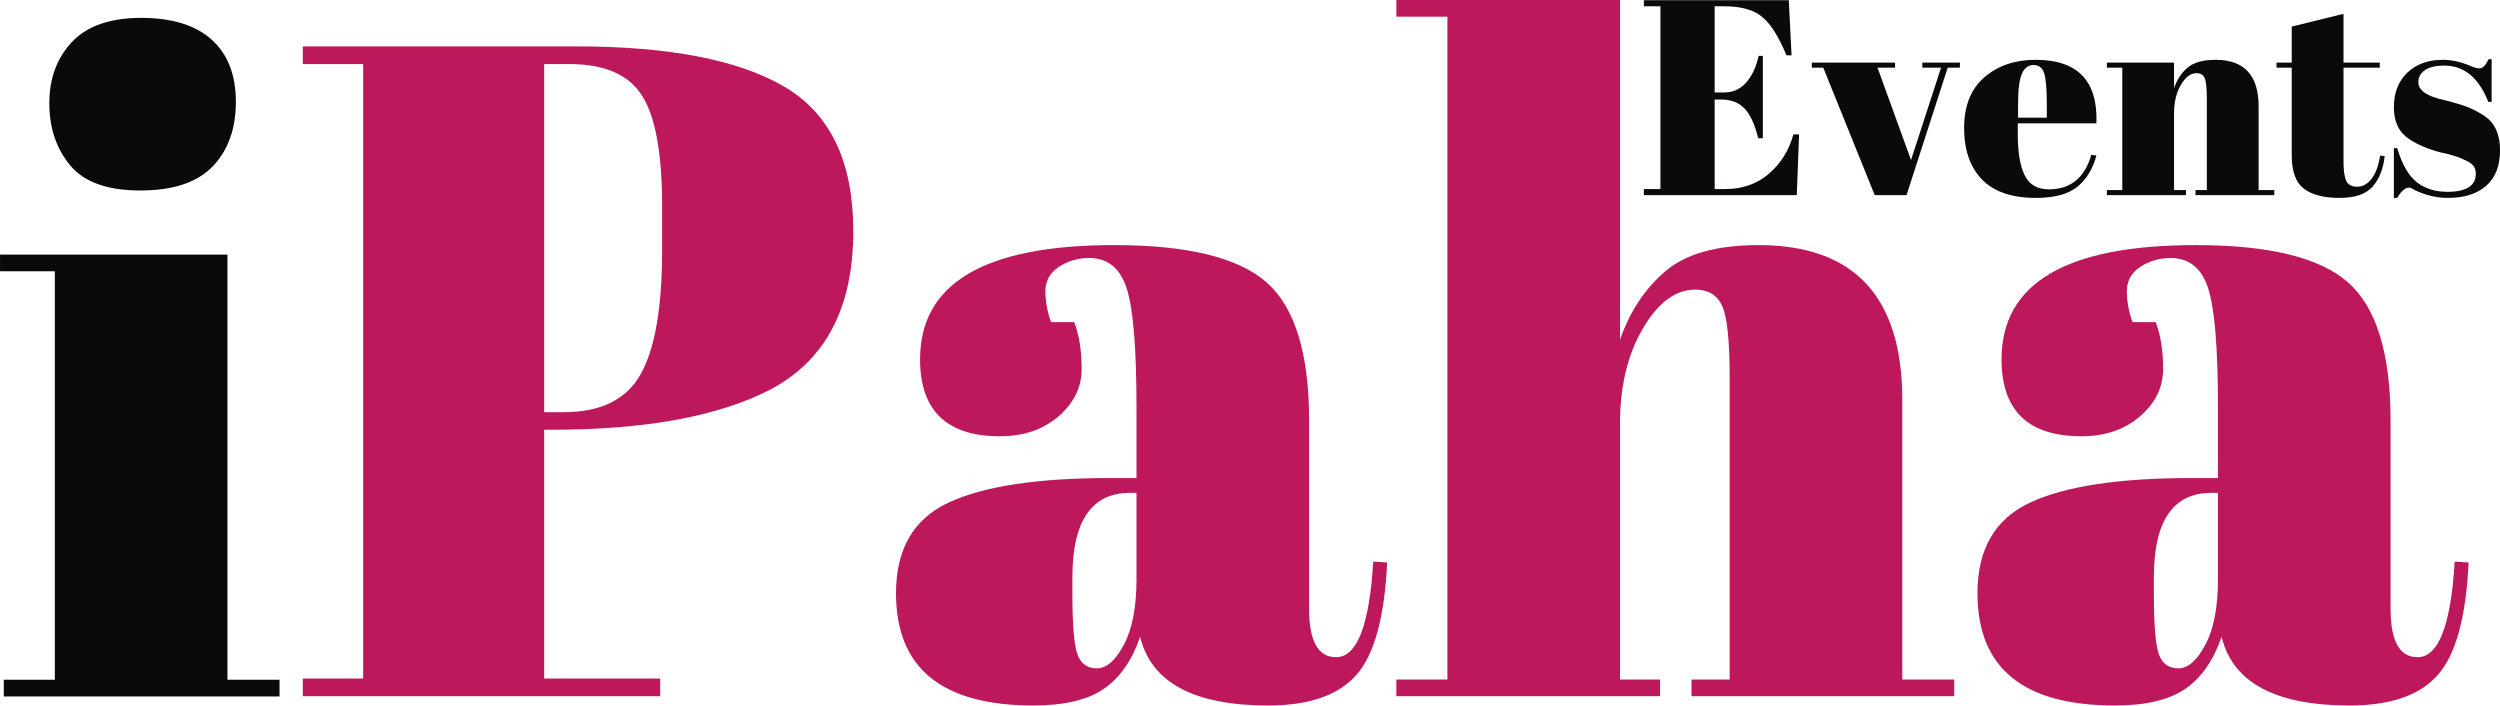
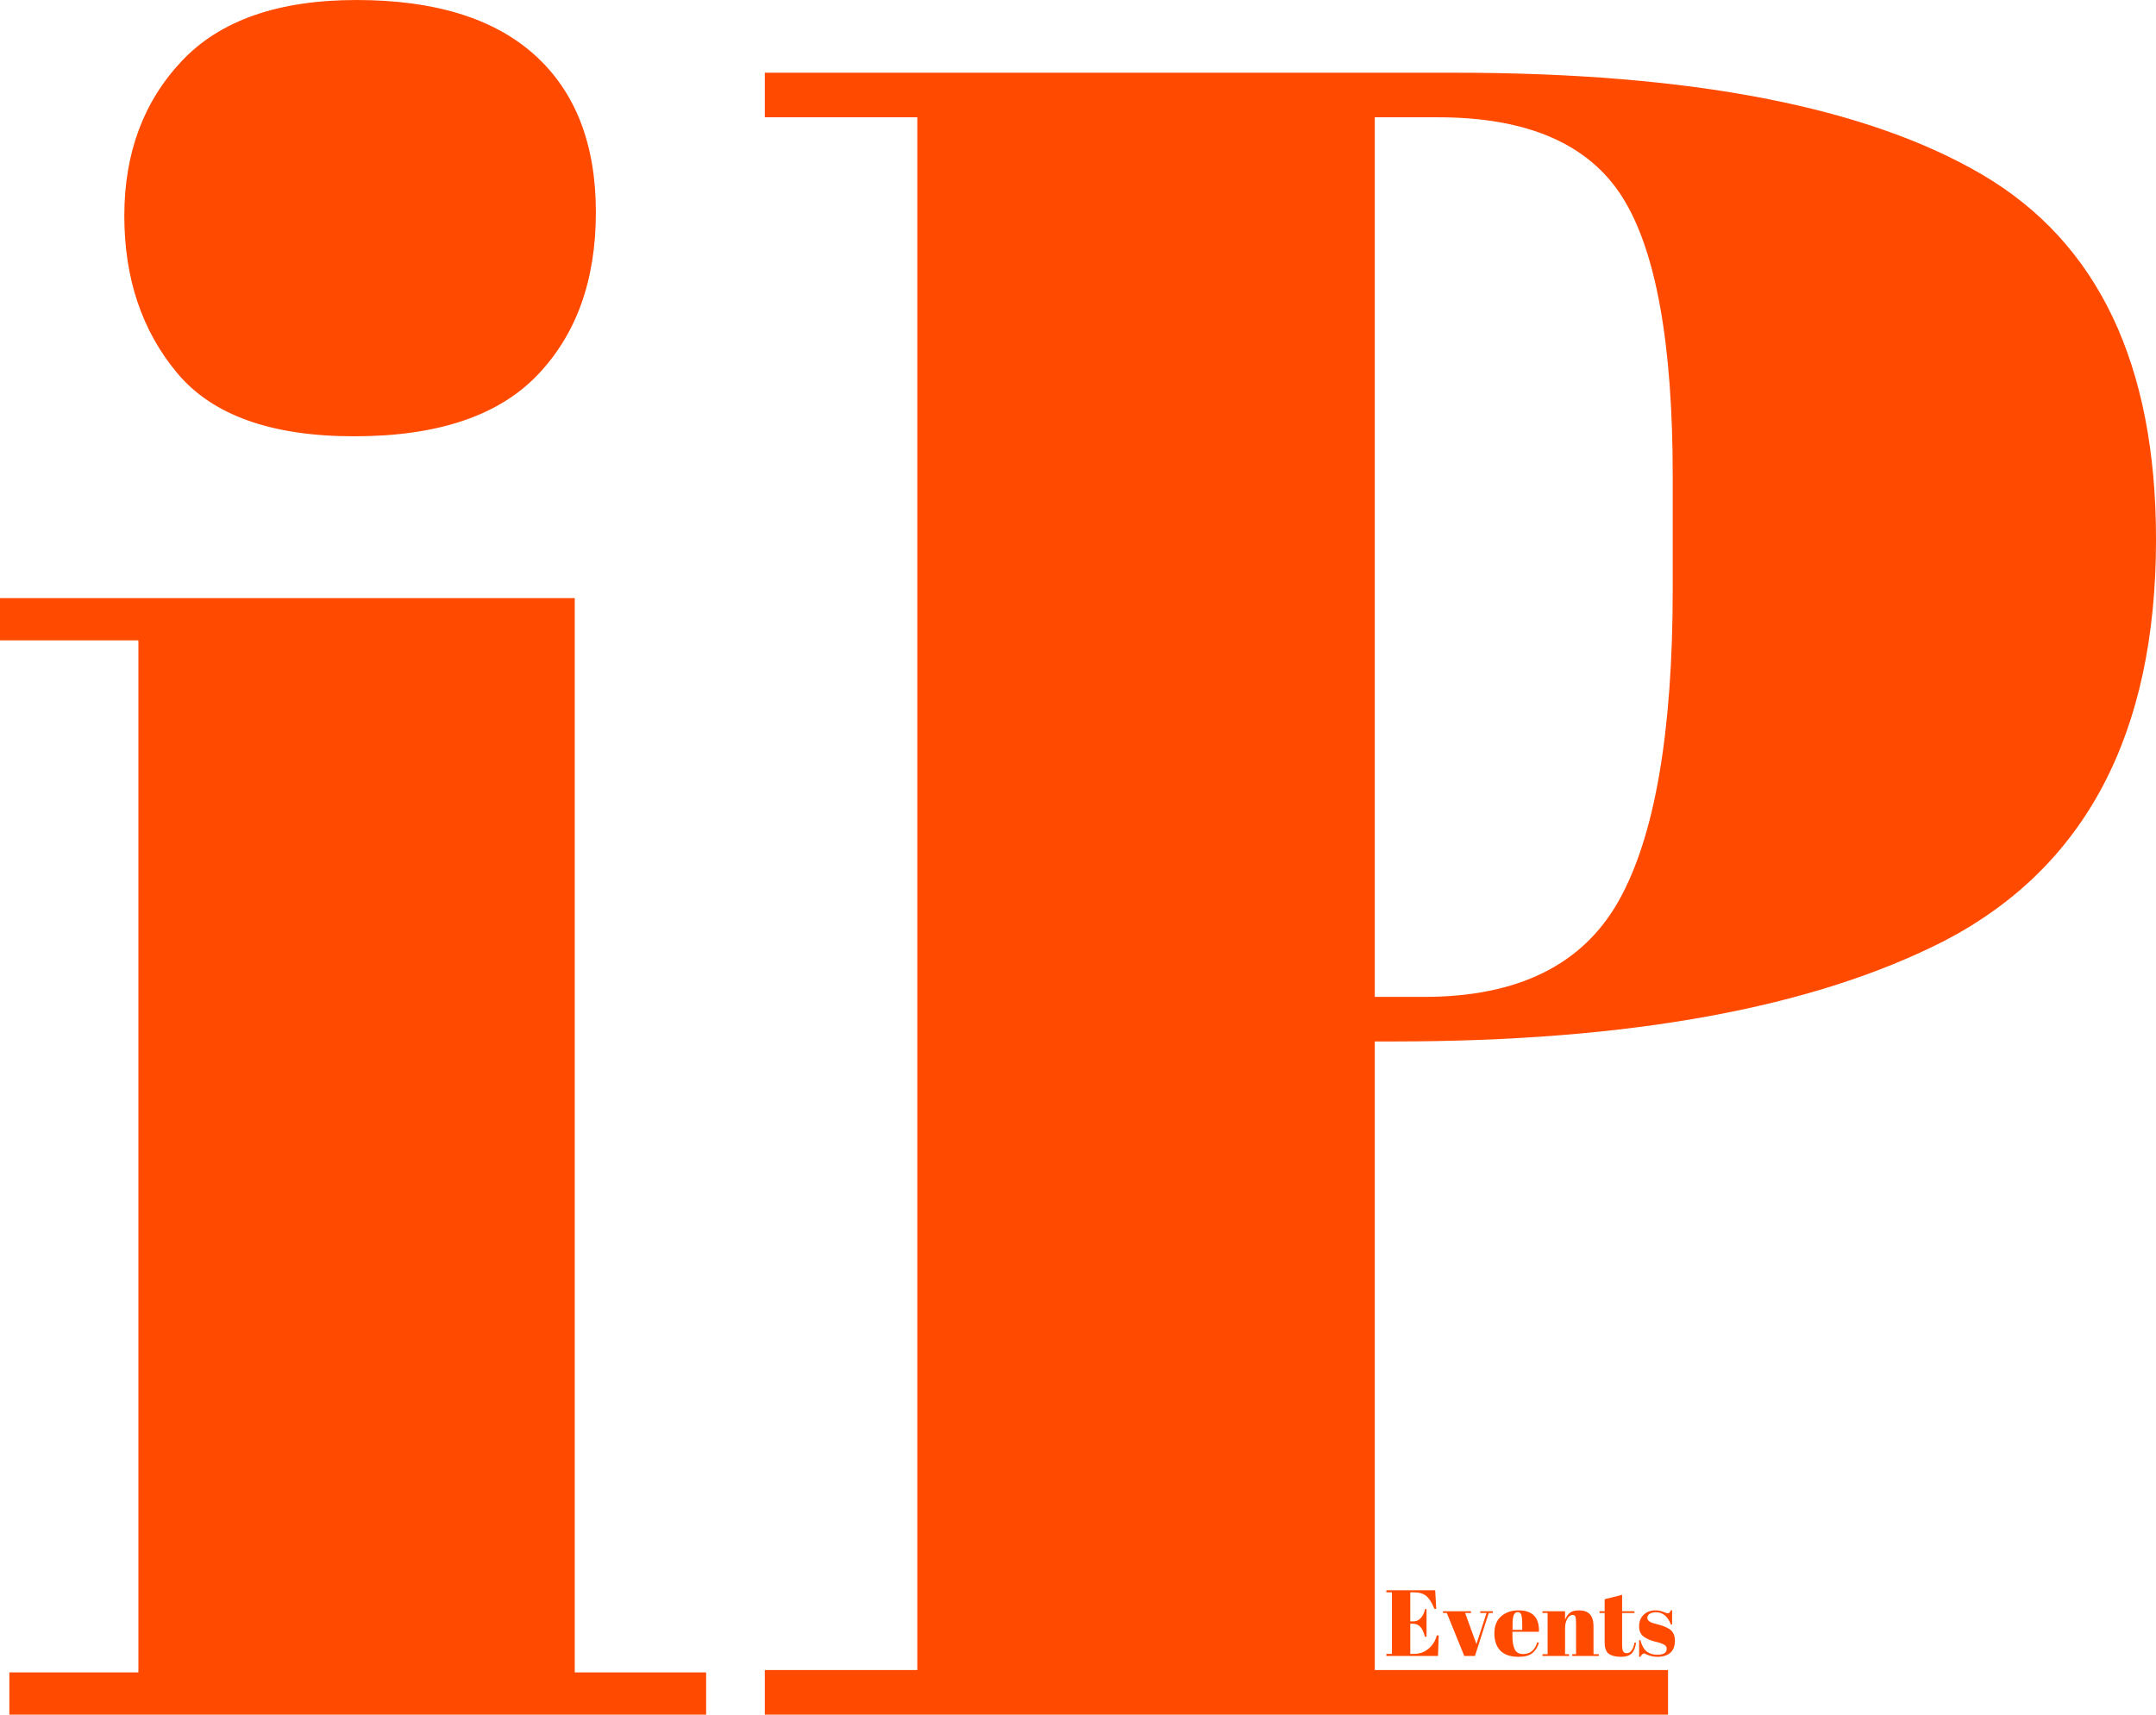
- <svg xmlns="http://www.w3.org/2000/svg" zoomAndPan="magnify" preserveAspectRatio="xMidYMid meet" version="1.0" viewBox="54.34 150.73 269.3 76">
+ <svg xmlns="http://www.w3.org/2000/svg" zoomAndPan="magnify" preserveAspectRatio="xMidYMid meet" version="1.0" viewBox="73.47 92.25 229.75 182.75">
  <defs>
    <g />
  </defs>
-   <g fill="#be185d" fill-opacity="1">
-     <g transform="translate(85.45898, 225.725)">
+   <g fill="#ff4a00" fill-opacity="1">
+     <g transform="translate(151.2213, 275.0008)">
      <g>
-         <path d="M 1.5 -70 L 30.906 -70 C 40.969 -70 48.461 -68.547 53.391 -65.641 C 58.328 -62.742 60.797 -57.562 60.797 -50.094 C 60.797 -41.832 57.797 -36.133 51.797 -33 C 46.203 -30.133 38.367 -28.703 28.297 -28.703 L 27.5 -28.703 L 27.5 -1.906 L 40 -1.906 L 40 0 L 1.5 0 L 1.5 -1.906 L 8 -1.906 L 8 -68.094 L 1.5 -68.094 Z M 27.5 -68.094 L 27.5 -30.594 L 29.594 -30.594 C 33.594 -30.594 36.359 -31.957 37.891 -34.688 C 39.43 -37.426 40.203 -41.863 40.203 -48 L 40.203 -52.797 C 40.203 -58.461 39.484 -62.426 38.047 -64.688 C 36.617 -66.957 34.004 -68.094 30.203 -68.094 Z M 27.5 -68.094 " />
+         <path d="M 3.75 -175 L 77.25 -175 C 102.414 -175 121.164 -171.375 133.5 -164.125 C 145.832 -156.875 152 -143.914 152 -125.25 C 152 -104.582 144.5 -90.332 129.5 -82.5 C 115.5 -75.332 95.914 -71.75 70.75 -71.75 L 68.75 -71.75 L 68.75 -4.75 L 100 -4.75 L 100 0 L 3.75 0 L 3.75 -4.75 L 20 -4.75 L 20 -170.25 L 3.75 -170.25 Z M 68.75 -170.25 L 68.75 -76.5 L 74 -76.5 C 84 -76.5 90.914 -79.914 94.75 -86.75 C 98.582 -93.582 100.5 -104.664 100.5 -120 L 100.5 -132 C 100.5 -146.164 98.707 -156.082 95.125 -161.75 C 91.539 -167.414 85 -170.25 75.5 -170.25 Z M 68.75 -170.25 " />
      </g>
    </g>
  </g>
-   <g fill="#be185d" fill-opacity="1">
-     <g transform="translate(148.8565, 225.725)">
+   <g fill="#ff4a00" fill-opacity="1">
+     <g transform="translate(71.96739, 275.0008)">
      <g>
-         <path d="M 25 -23.5 L 27.906 -23.5 L 27.906 -31.203 C 27.906 -37.535 27.551 -41.785 26.844 -43.953 C 26.145 -46.117 24.797 -47.203 22.797 -47.203 C 21.598 -47.203 20.516 -46.883 19.547 -46.25 C 18.578 -45.613 18.094 -44.742 18.094 -43.641 C 18.094 -42.547 18.297 -41.43 18.703 -40.297 L 21.203 -40.297 C 21.734 -38.898 22 -37.219 22 -35.25 C 22 -33.281 21.164 -31.578 19.5 -30.141 C 17.832 -28.711 15.734 -28 13.203 -28 C 7.461 -28 4.594 -30.766 4.594 -36.297 C 4.594 -44.492 11.562 -48.594 25.5 -48.594 C 33.438 -48.594 38.922 -47.242 41.953 -44.547 C 44.984 -41.848 46.5 -36.898 46.5 -29.703 L 46.5 -9.406 C 46.5 -5.938 47.469 -4.203 49.406 -4.203 C 51.664 -4.203 53 -7.633 53.406 -14.5 L 54.906 -14.406 C 54.633 -8.531 53.531 -4.492 51.594 -2.297 C 49.664 -0.098 46.5 1 42.094 1 C 34.094 1 29.492 -1.469 28.297 -6.406 C 27.43 -3.863 26.129 -1.992 24.391 -0.797 C 22.66 0.398 20.129 1 16.797 1 C 6.93 1 2 -3.031 2 -11.094 C 2 -15.832 3.879 -19.082 7.641 -20.844 C 11.41 -22.613 17.195 -23.5 25 -23.5 Z M 21 -11.203 C 21 -7.734 21.18 -5.5 21.547 -4.5 C 21.91 -3.5 22.609 -3 23.641 -3 C 24.68 -3 25.648 -3.848 26.547 -5.547 C 27.453 -7.242 27.906 -9.594 27.906 -12.594 L 27.906 -21.906 L 27.203 -21.906 C 23.066 -21.906 21 -18.867 21 -12.797 Z M 21 -11.203 " />
+         <path d="M 39.25 -136.25 C 30.414 -136.25 24.125 -138.5 20.375 -143 C 16.625 -147.5 14.75 -153.082 14.75 -159.75 C 14.75 -166.414 16.789 -171.914 20.875 -176.25 C 24.957 -180.582 31.164 -182.75 39.5 -182.75 C 47.832 -182.75 54.164 -180.789 58.5 -176.875 C 62.832 -172.957 65 -167.375 65 -160.125 C 65 -152.875 62.914 -147.082 58.75 -142.75 C 54.582 -138.414 48.082 -136.25 39.25 -136.25 Z M 1.5 -119 L 62.75 -119 L 62.75 -4.5 L 76.75 -4.5 L 76.75 0 L 2.5 0 L 2.5 -4.5 L 16.25 -4.5 L 16.25 -114.5 L 1.5 -114.5 Z M 1.5 -119 " />
      </g>
    </g>
  </g>
-   <g fill="#be185d" fill-opacity="1">
-     <g transform="translate(203.7544, 225.725)">
+   <g fill="#ff4a00" fill-opacity="1">
+     <g transform="translate(221.003, 268.7449)">
      <g>
-         <path d="M 1 -75 L 25.094 -75 L 25.094 -38.406 C 26.164 -41.469 27.801 -43.93 30 -45.797 C 32.195 -47.66 35.531 -48.594 40 -48.594 C 50.332 -48.594 55.5 -43.031 55.5 -31.906 L 55.5 -1.797 L 61.094 -1.797 L 61.094 0 L 32.797 0 L 32.797 -1.797 L 36.906 -1.797 L 36.906 -34.297 C 36.906 -38.297 36.633 -40.879 36.094 -42.047 C 35.562 -43.211 34.598 -43.797 33.203 -43.797 C 31.066 -43.797 29.18 -42.395 27.547 -39.594 C 25.91 -36.801 25.094 -33.406 25.094 -29.406 L 25.094 -1.797 L 29.406 -1.797 L 29.406 0 L 1 0 L 1 -1.797 L 6.5 -1.797 L 6.5 -73.203 L 1 -73.203 Z M 1 -75 " />
+         <path d="M 0.203 -7 L 5.406 -7 L 5.516 -5.016 L 5.328 -5.016 C 5.047 -5.691 4.75 -6.156 4.438 -6.406 C 4.133 -6.656 3.688 -6.781 3.094 -6.781 L 2.75 -6.781 L 2.75 -3.688 L 3.094 -3.688 C 3.406 -3.688 3.664 -3.805 3.875 -4.047 C 4.094 -4.285 4.242 -4.602 4.328 -5 L 4.484 -5 L 4.484 -2.047 L 4.312 -2.047 C 4.188 -2.547 4.02 -2.898 3.812 -3.109 C 3.613 -3.328 3.336 -3.438 2.984 -3.438 L 2.75 -3.438 L 2.75 -0.219 L 3.125 -0.219 C 3.738 -0.219 4.258 -0.398 4.688 -0.766 C 5.125 -1.129 5.422 -1.602 5.578 -2.188 L 5.781 -2.188 L 5.703 0 L 0.203 0 L 0.203 -0.219 L 0.797 -0.219 L 0.797 -6.781 L 0.203 -6.781 Z M 0.203 -7 " />
      </g>
    </g>
  </g>
-   <g fill="#be185d" fill-opacity="1">
-     <g transform="translate(265.352, 225.725)">
+   <g fill="#ff4a00" fill-opacity="1">
+     <g transform="translate(227.2406, 268.7449)">
      <g>
-         <path d="M 25 -23.5 L 27.906 -23.5 L 27.906 -31.203 C 27.906 -37.535 27.551 -41.785 26.844 -43.953 C 26.145 -46.117 24.797 -47.203 22.797 -47.203 C 21.598 -47.203 20.516 -46.883 19.547 -46.25 C 18.578 -45.613 18.094 -44.742 18.094 -43.641 C 18.094 -42.547 18.297 -41.43 18.703 -40.297 L 21.203 -40.297 C 21.734 -38.898 22 -37.219 22 -35.25 C 22 -33.281 21.164 -31.578 19.5 -30.141 C 17.832 -28.711 15.734 -28 13.203 -28 C 7.461 -28 4.594 -30.766 4.594 -36.297 C 4.594 -44.492 11.562 -48.594 25.5 -48.594 C 33.438 -48.594 38.922 -47.242 41.953 -44.547 C 44.984 -41.848 46.5 -36.898 46.5 -29.703 L 46.5 -9.406 C 46.5 -5.938 47.469 -4.203 49.406 -4.203 C 51.664 -4.203 53 -7.633 53.406 -14.5 L 54.906 -14.406 C 54.633 -8.531 53.531 -4.492 51.594 -2.297 C 49.664 -0.098 46.5 1 42.094 1 C 34.094 1 29.492 -1.469 28.297 -6.406 C 27.43 -3.863 26.129 -1.992 24.391 -0.797 C 22.66 0.398 20.129 1 16.797 1 C 6.93 1 2 -3.031 2 -11.094 C 2 -15.832 3.879 -19.082 7.641 -20.844 C 11.41 -22.613 17.195 -23.5 25 -23.5 Z M 21 -11.203 C 21 -7.734 21.18 -5.5 21.547 -4.5 C 21.91 -3.5 22.609 -3 23.641 -3 C 24.68 -3 25.648 -3.848 26.547 -5.547 C 27.453 -7.242 27.906 -9.594 27.906 -12.594 L 27.906 -21.906 L 27.203 -21.906 C 23.066 -21.906 21 -18.867 21 -12.797 Z M 21 -11.203 " />
+         <path d="M 0 -4.578 L 0 -4.766 L 2.984 -4.766 L 2.984 -4.578 L 2.359 -4.578 L 3.562 -1.266 L 4.641 -4.578 L 3.969 -4.578 L 3.969 -4.766 L 5.312 -4.766 L 5.312 -4.578 L 4.875 -4.578 L 3.406 0 L 2.266 0 L 0.406 -4.578 Z M 0 -4.578 " />
      </g>
    </g>
  </g>
-   <g fill="#0c0a09" fill-opacity="1">
-     <g transform="translate(53.74805, 225.75)">
+   <g fill="#ff4a00" fill-opacity="1">
+     <g transform="translate(232.5585, 268.7449)">
      <g>
-         <path d="M 15.703 -54.5 C 12.172 -54.5 9.656 -55.398 8.156 -57.203 C 6.656 -59.004 5.906 -61.238 5.906 -63.906 C 5.906 -66.57 6.719 -68.77 8.344 -70.5 C 9.977 -72.227 12.461 -73.094 15.797 -73.094 C 19.129 -73.094 21.66 -72.312 23.391 -70.75 C 25.129 -69.188 26 -66.953 26 -64.047 C 26 -61.148 25.164 -58.832 23.5 -57.094 C 21.832 -55.363 19.234 -54.5 15.703 -54.5 Z M 0.594 -47.594 L 25.094 -47.594 L 25.094 -1.797 L 30.703 -1.797 L 30.703 0 L 1 0 L 1 -1.797 L 6.5 -1.797 L 6.5 -45.797 L 0.594 -45.797 Z M 0.594 -47.594 " />
+         <path d="M 2.734 0.094 C 1.867 0.094 1.223 -0.125 0.797 -0.562 C 0.367 -1.008 0.156 -1.625 0.156 -2.406 C 0.156 -3.195 0.395 -3.801 0.875 -4.219 C 1.352 -4.645 1.969 -4.859 2.719 -4.859 C 4.227 -4.859 4.957 -4.098 4.906 -2.578 L 2.078 -2.578 L 2.078 -2.188 C 2.078 -1.531 2.16 -1.035 2.328 -0.703 C 2.492 -0.367 2.785 -0.203 3.203 -0.203 C 3.973 -0.203 4.477 -0.617 4.719 -1.453 L 4.906 -1.422 C 4.77 -0.941 4.535 -0.566 4.203 -0.297 C 3.879 -0.035 3.391 0.094 2.734 0.094 Z M 2.094 -2.781 L 3.125 -2.781 L 3.125 -3.266 C 3.125 -3.805 3.094 -4.176 3.031 -4.375 C 2.969 -4.57 2.836 -4.672 2.641 -4.672 C 2.453 -4.672 2.312 -4.566 2.219 -4.359 C 2.133 -4.148 2.094 -3.785 2.094 -3.266 Z M 2.094 -2.781 " />
      </g>
    </g>
  </g>
-   <g fill="#0c0a09" fill-opacity="1">
-     <g transform="translate(230.7949, 171.7513)">
+   <g fill="#ff4a00" fill-opacity="1">
+     <g transform="translate(237.7165, 268.7449)">
      <g>
-         <path d="M 0.625 -21 L 16.234 -21 L 16.531 -15.062 L 15.984 -15.062 C 15.148 -17.082 14.27 -18.469 13.344 -19.219 C 12.426 -19.969 11.078 -20.344 9.297 -20.344 L 8.25 -20.344 L 8.25 -11.062 L 9.266 -11.062 C 10.211 -11.062 11.004 -11.414 11.641 -12.125 C 12.273 -12.844 12.723 -13.801 12.984 -15 L 13.438 -15 L 13.438 -6.125 L 12.938 -6.125 C 12.57 -7.625 12.082 -8.691 11.469 -9.328 C 10.863 -9.973 10.031 -10.297 8.969 -10.297 L 8.25 -10.297 L 8.25 -0.656 L 9.391 -0.656 C 11.234 -0.656 12.797 -1.203 14.078 -2.297 C 15.367 -3.398 16.254 -4.816 16.734 -6.547 L 17.344 -6.547 L 17.094 0 L 0.625 0 L 0.625 -0.656 L 2.406 -0.656 L 2.406 -20.344 L 0.625 -20.344 Z M 0.625 -21 " />
+         <path d="M 0.125 -4.766 L 2.531 -4.766 L 2.531 -3.844 C 2.633 -4.145 2.797 -4.391 3.016 -4.578 C 3.234 -4.766 3.566 -4.859 4.016 -4.859 C 5.047 -4.859 5.562 -4.301 5.562 -3.188 L 5.562 -0.188 L 6.125 -0.188 L 6.125 0 L 3.297 0 L 3.297 -0.188 L 3.703 -0.188 L 3.703 -3.438 C 3.703 -3.832 3.676 -4.086 3.625 -4.203 C 3.57 -4.316 3.477 -4.375 3.344 -4.375 C 3.125 -4.375 2.93 -4.234 2.766 -3.953 C 2.609 -3.68 2.531 -3.344 2.531 -2.938 L 2.531 -0.188 L 2.953 -0.188 L 2.953 0 L 0.125 0 L 0.125 -0.188 L 0.672 -0.188 L 0.672 -4.578 L 0.125 -4.578 Z M 0.125 -4.766 " />
      </g>
    </g>
  </g>
-   <g fill="#0c0a09" fill-opacity="1">
-     <g transform="translate(249.5076, 171.7513)">
+   <g fill="#ff4a00" fill-opacity="1">
+     <g transform="translate(243.874, 268.7449)">
      <g>
-         <path d="M 0 -13.734 L 0 -14.281 L 8.969 -14.281 L 8.969 -13.734 L 7.078 -13.734 L 10.688 -3.781 L 13.922 -13.734 L 11.906 -13.734 L 11.906 -14.281 L 15.953 -14.281 L 15.953 -13.734 L 14.641 -13.734 L 10.203 0 L 6.781 0 L 1.234 -13.734 Z M 0 -13.734 " />
+         <path d="M 0.594 -1.438 L 0.594 -4.578 L 0.047 -4.578 L 0.047 -4.766 L 0.594 -4.766 L 0.594 -6.047 L 2.453 -6.516 L 2.453 -4.766 L 3.766 -4.766 L 3.766 -4.578 L 2.453 -4.578 L 2.453 -1.203 C 2.453 -0.891 2.484 -0.66 2.547 -0.516 C 2.617 -0.367 2.754 -0.297 2.953 -0.297 C 3.148 -0.297 3.32 -0.395 3.469 -0.594 C 3.625 -0.801 3.723 -1.078 3.766 -1.422 L 3.938 -1.406 C 3.883 -0.938 3.738 -0.566 3.5 -0.297 C 3.258 -0.035 2.863 0.094 2.312 0.094 C 1.758 0.094 1.332 -0.016 1.031 -0.234 C 0.738 -0.453 0.594 -0.852 0.594 -1.438 Z M 0.594 -1.438 " />
      </g>
    </g>
  </g>
-   <g fill="#0c0a09" fill-opacity="1">
-     <g transform="translate(265.4614, 171.7513)">
+   <g fill="#ff4a00" fill-opacity="1">
+     <g transform="translate(247.8125, 268.7449)">
      <g>
-         <path d="M 8.188 0.297 C 5.602 0.297 3.664 -0.363 2.375 -1.688 C 1.094 -3.02 0.453 -4.867 0.453 -7.234 C 0.453 -9.609 1.176 -11.426 2.625 -12.688 C 4.07 -13.945 5.914 -14.578 8.156 -14.578 C 12.695 -14.578 14.879 -12.297 14.703 -7.734 L 6.234 -7.734 L 6.234 -6.562 C 6.234 -4.602 6.484 -3.125 6.984 -2.125 C 7.484 -1.125 8.352 -0.625 9.594 -0.625 C 11.914 -0.625 13.438 -1.863 14.156 -4.344 L 14.703 -4.266 C 14.316 -2.816 13.629 -1.691 12.641 -0.891 C 11.648 -0.098 10.164 0.297 8.188 0.297 Z M 6.266 -8.344 L 9.359 -8.344 L 9.359 -9.812 C 9.359 -11.426 9.266 -12.531 9.078 -13.125 C 8.891 -13.719 8.508 -14.016 7.938 -14.016 C 7.363 -14.016 6.941 -13.695 6.672 -13.062 C 6.398 -12.438 6.266 -11.352 6.266 -9.812 Z M 6.266 -8.344 " />
-       </g>
-     </g>
-   </g>
-   <g fill="#0c0a09" fill-opacity="1">
-     <g transform="translate(280.9354, 171.7513)">
-       <g>
-         <path d="M 0.359 -14.281 L 7.594 -14.281 L 7.594 -11.516 C 7.906 -12.441 8.391 -13.18 9.047 -13.734 C 9.711 -14.297 10.719 -14.578 12.062 -14.578 C 15.156 -14.578 16.703 -12.906 16.703 -9.562 L 16.703 -0.547 L 18.391 -0.547 L 18.391 0 L 9.906 0 L 9.906 -0.547 L 11.125 -0.547 L 11.125 -10.297 C 11.125 -11.492 11.047 -12.266 10.891 -12.609 C 10.734 -12.961 10.441 -13.141 10.016 -13.141 C 9.379 -13.141 8.816 -12.719 8.328 -11.875 C 7.836 -11.039 7.594 -10.02 7.594 -8.812 L 7.594 -0.547 L 8.875 -0.547 L 8.875 0 L 0.359 0 L 0.359 -0.547 L 2.016 -0.547 L 2.016 -13.734 L 0.359 -13.734 Z M 0.359 -14.281 " />
-       </g>
-     </g>
-   </g>
-   <g fill="#0c0a09" fill-opacity="1">
-     <g transform="translate(299.4082, 171.7513)">
-       <g>
-         <path d="M 1.797 -4.297 L 1.797 -13.734 L 0.156 -13.734 L 0.156 -14.281 L 1.797 -14.281 L 1.797 -18.156 L 7.375 -19.531 L 7.375 -14.281 L 11.281 -14.281 L 11.281 -13.734 L 7.375 -13.734 L 7.375 -3.625 C 7.375 -2.688 7.469 -2 7.656 -1.562 C 7.852 -1.125 8.25 -0.906 8.844 -0.906 C 9.445 -0.906 9.973 -1.203 10.422 -1.797 C 10.867 -2.398 11.164 -3.223 11.312 -4.266 L 11.812 -4.203 C 11.656 -2.816 11.219 -1.719 10.5 -0.906 C 9.781 -0.102 8.586 0.297 6.922 0.297 C 5.266 0.297 3.992 -0.031 3.109 -0.688 C 2.234 -1.352 1.797 -2.555 1.797 -4.297 Z M 1.797 -4.297 " />
-       </g>
-     </g>
-   </g>
-   <g fill="#0c0a09" fill-opacity="1">
-     <g transform="translate(311.2237, 171.7513)">
-       <g>
-         <path d="M 0.984 0.297 L 0.984 -5.062 L 1.344 -5.062 C 1.863 -3.32 2.562 -2.102 3.438 -1.406 C 4.32 -0.707 5.426 -0.359 6.75 -0.359 C 8.789 -0.359 9.812 -1.008 9.812 -2.312 C 9.812 -2.875 9.562 -3.289 9.062 -3.562 C 8.281 -4.008 7.281 -4.352 6.062 -4.594 C 4.695 -4.945 3.555 -5.426 2.641 -6.031 C 1.535 -6.75 0.984 -7.891 0.984 -9.453 C 0.984 -11.016 1.461 -12.258 2.422 -13.188 C 3.391 -14.113 4.672 -14.578 6.266 -14.578 C 7.242 -14.578 8.254 -14.348 9.297 -13.891 C 9.68 -13.734 9.973 -13.656 10.172 -13.656 C 10.367 -13.656 10.535 -13.723 10.672 -13.859 C 10.816 -13.992 10.988 -14.254 11.188 -14.641 L 11.516 -14.641 L 11.516 -10.047 L 11.156 -10.047 C 10.133 -12.648 8.555 -13.953 6.422 -13.953 C 5.484 -13.953 4.781 -13.785 4.312 -13.453 C 3.852 -13.117 3.625 -12.703 3.625 -12.203 C 3.625 -11.91 3.691 -11.676 3.828 -11.5 C 3.973 -11.332 4.086 -11.207 4.172 -11.125 C 4.254 -11.051 4.383 -10.969 4.562 -10.875 C 4.738 -10.781 4.883 -10.707 5 -10.656 C 5.125 -10.613 5.312 -10.551 5.562 -10.469 C 5.812 -10.383 6 -10.332 6.125 -10.312 C 7.477 -9.977 8.453 -9.688 9.047 -9.438 C 9.648 -9.188 10.223 -8.879 10.766 -8.516 C 11.867 -7.754 12.422 -6.531 12.422 -4.844 C 12.422 -3.156 11.922 -1.875 10.922 -1 C 9.922 -0.133 8.551 0.297 6.812 0.297 C 5.57 0.297 4.367 0.008 3.203 -0.562 C 2.961 -0.727 2.773 -0.812 2.641 -0.812 C 2.203 -0.812 1.77 -0.441 1.344 0.297 Z M 0.984 0.297 " />
+         <path d="M 0.328 0.094 L 0.328 -1.688 L 0.453 -1.688 C 0.617 -1.102 0.848 -0.695 1.141 -0.469 C 1.441 -0.238 1.812 -0.125 2.25 -0.125 C 2.926 -0.125 3.266 -0.336 3.266 -0.766 C 3.266 -0.953 3.18 -1.094 3.016 -1.188 C 2.754 -1.332 2.422 -1.445 2.016 -1.531 C 1.566 -1.645 1.188 -1.805 0.875 -2.016 C 0.508 -2.254 0.328 -2.633 0.328 -3.156 C 0.328 -3.676 0.488 -4.086 0.812 -4.391 C 1.133 -4.703 1.562 -4.859 2.094 -4.859 C 2.414 -4.859 2.75 -4.781 3.094 -4.625 C 3.227 -4.57 3.328 -4.547 3.391 -4.547 C 3.453 -4.547 3.504 -4.566 3.547 -4.609 C 3.598 -4.66 3.66 -4.75 3.734 -4.875 L 3.844 -4.875 L 3.844 -3.344 L 3.719 -3.344 C 3.375 -4.219 2.848 -4.656 2.141 -4.656 C 1.828 -4.656 1.594 -4.598 1.438 -4.484 C 1.281 -4.367 1.203 -4.227 1.203 -4.062 C 1.203 -3.969 1.223 -3.891 1.266 -3.828 C 1.316 -3.773 1.359 -3.734 1.391 -3.703 C 1.422 -3.68 1.461 -3.656 1.516 -3.625 C 1.578 -3.594 1.629 -3.566 1.672 -3.547 C 1.711 -3.535 1.773 -3.516 1.859 -3.484 C 1.941 -3.461 2.004 -3.445 2.047 -3.438 C 2.492 -3.32 2.816 -3.223 3.016 -3.141 C 3.211 -3.055 3.406 -2.957 3.594 -2.844 C 3.957 -2.582 4.141 -2.172 4.141 -1.609 C 4.141 -1.047 3.973 -0.617 3.641 -0.328 C 3.305 -0.047 2.848 0.094 2.266 0.094 C 1.859 0.094 1.457 0 1.062 -0.188 C 0.988 -0.238 0.926 -0.266 0.875 -0.266 C 0.727 -0.266 0.586 -0.145 0.453 0.094 Z M 0.328 0.094 " />
      </g>
    </g>
  </g>
</svg>
